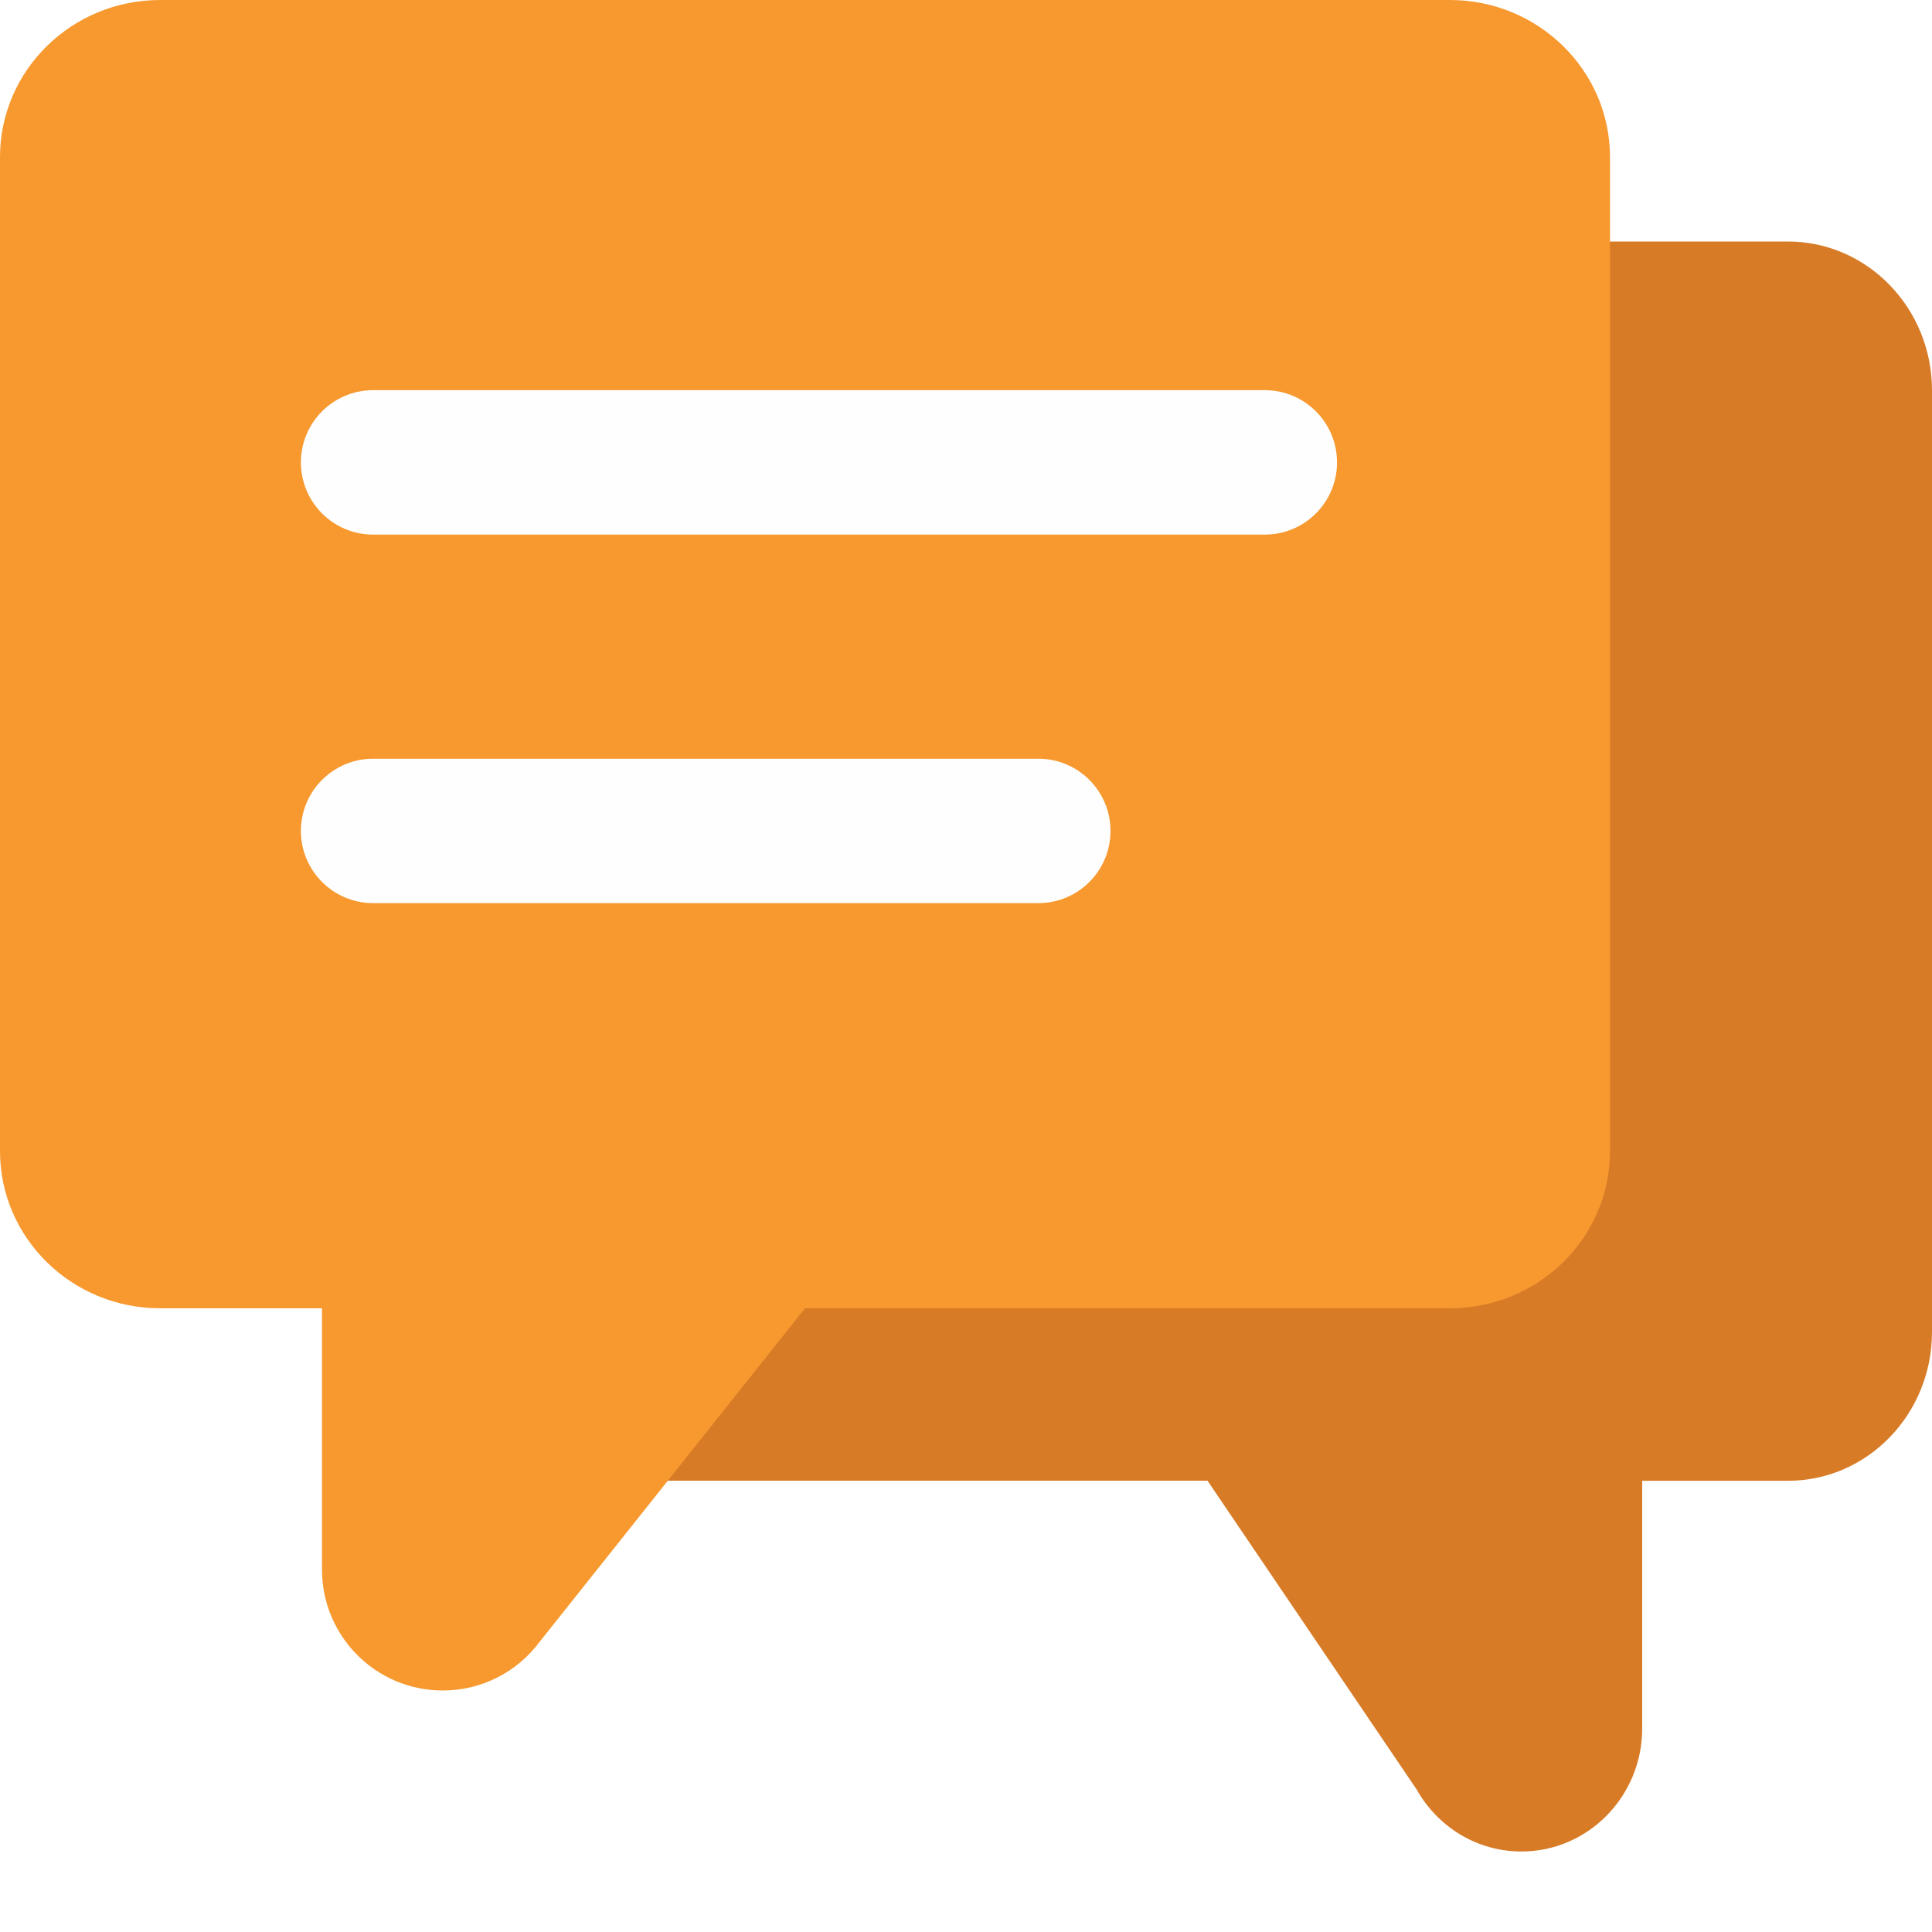
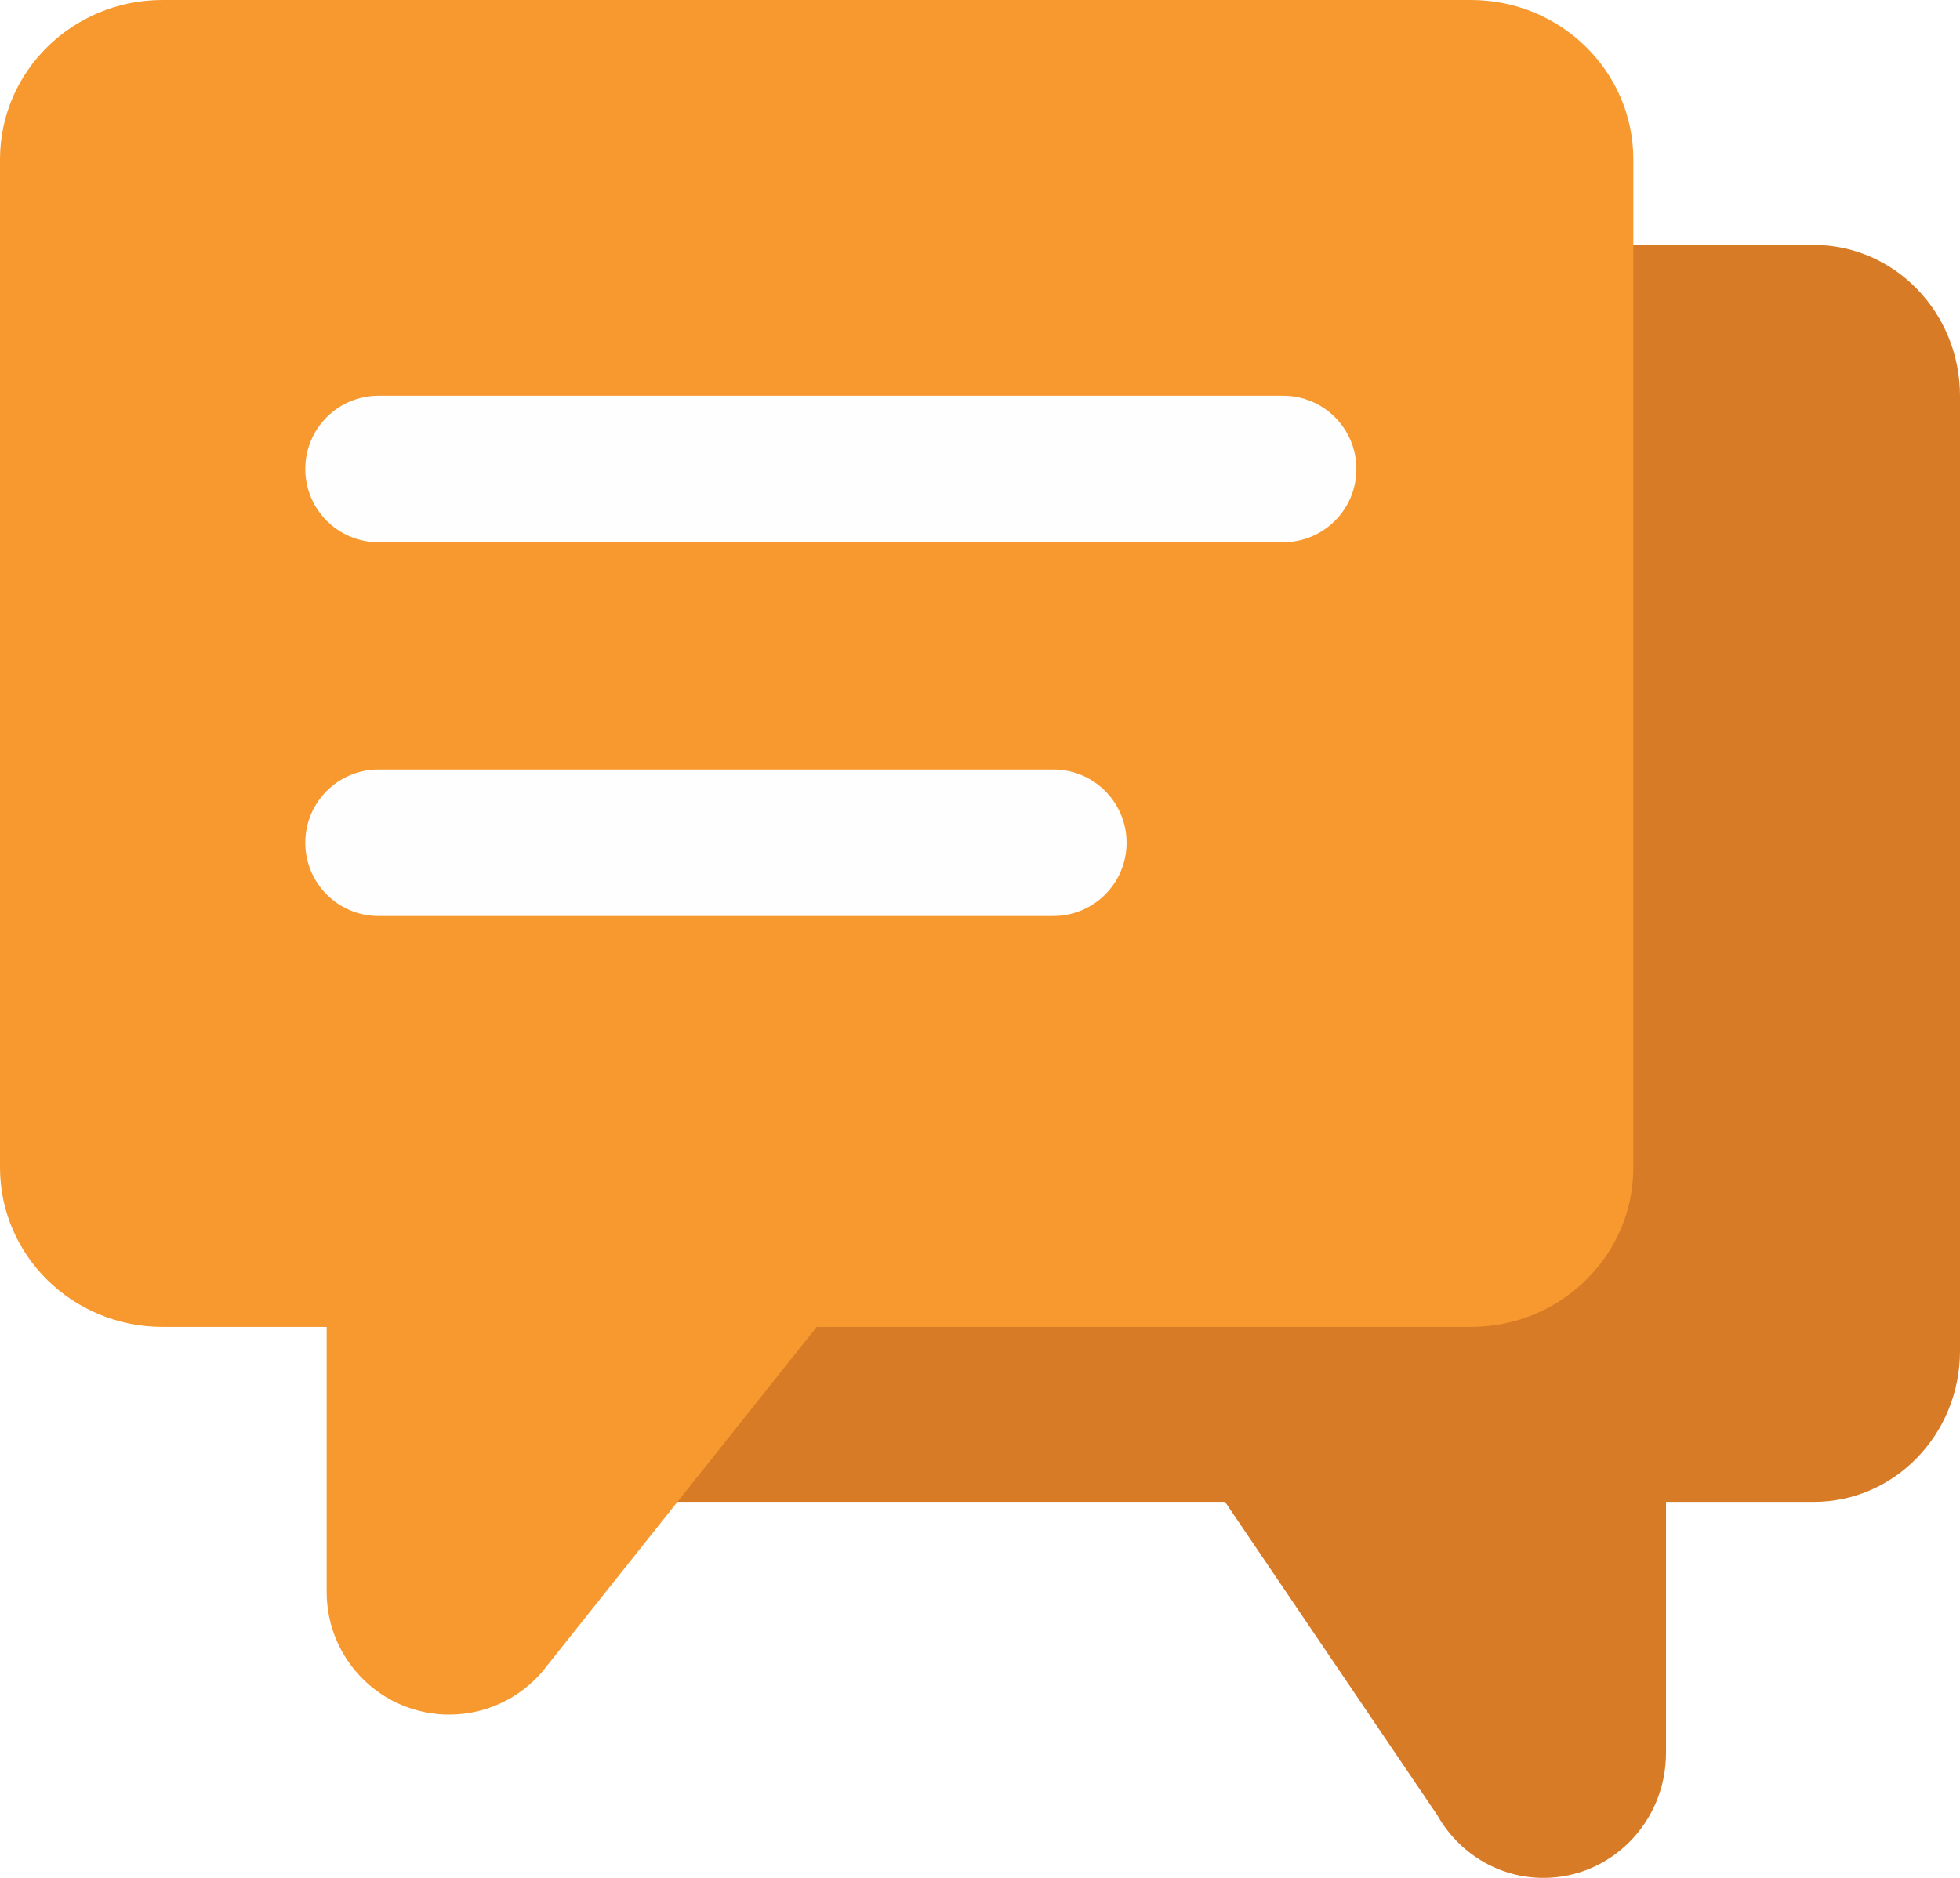
- <svg xmlns="http://www.w3.org/2000/svg" width="24" height="24">
+ <svg xmlns="http://www.w3.org/2000/svg" viewbox="0 0 24 24">
  <g fill="none" fill-rule="evenodd">
    <path d="M7.79 3C6.802 3 6 3.828 6 4.849v11.696c0 1.021.802 1.849 1.79 1.849H15l2.599 3.837C17.858 22.691 18.343 23 18.9 23c.828 0 1.5-.685 1.5-1.529v-3.076h1.81c.989 0 1.79-.828 1.79-1.849V4.849C24 3.828 23.198 3 22.21 3H7.79z" fill="#D87B27" fill-rule="nonzero" />
    <path d="M18.011 0C19.109 0 20 .874 20 1.952v12.348c0 1.078-.891 1.952-1.989 1.952H10l-3.294 4.14C6.433 20.761 5.994 21 5.5 21c-.828 0-1.5-.672-1.5-1.5v-3.248H1.989C.891 16.252 0 15.378 0 14.3V1.952C0 .874.891 0 1.989 0h16.022z" fill="#F7992F" fill-rule="nonzero" />
    <path d="M12.897 11.219H4.635c-.496 0-.897-.402-.897-.897 0-.496.402-.897.897-.897h8.263c.496 0 .897.402.897.897 0 .496-.402.897-.897.897M15.712 6.641H4.635c-.496 0-.897-.402-.897-.897 0-.496.402-.897.897-.897h11.077c.496 0 .897.402.897.897 0 .496-.402.897-.897.897" fill="#FEFEFE" />
  </g>
</svg>
